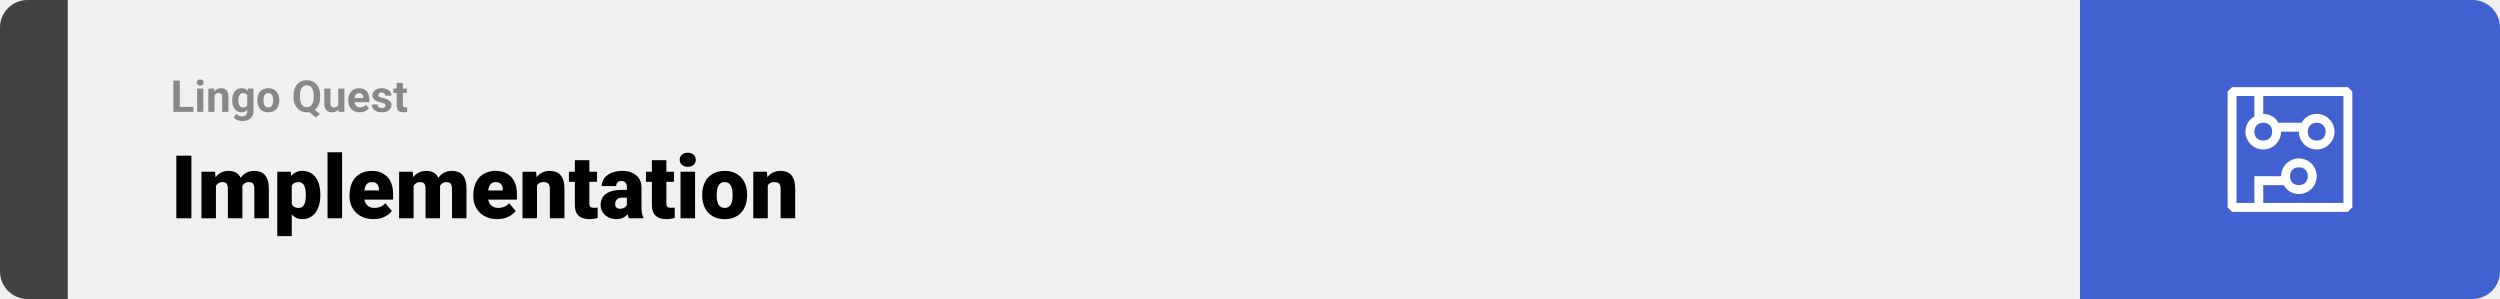
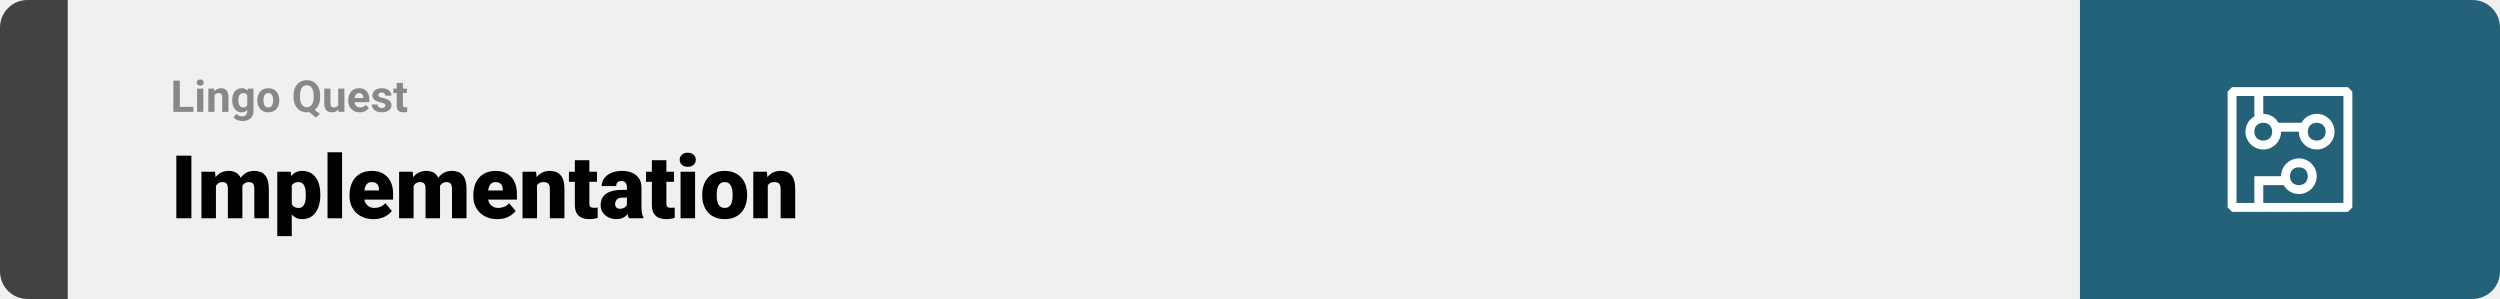
<svg xmlns="http://www.w3.org/2000/svg" width="1363" height="163" viewBox="0 0 1363 163" fill="none">
  <path d="M0 15C0 6.716 6.716 0 15 0H37V163H15C6.716 163 0 156.284 0 148V15Z" fill="#424242" />
  <rect width="1097" height="163" transform="translate(37)" fill="#F0F0F0" />
  <path d="M105.492 58.258V61H96.902V58.258H105.492ZM98.039 43.938V61H94.523V43.938H98.039ZM110.859 48.32V61H107.473V48.32H110.859ZM107.262 45.016C107.262 44.523 107.434 44.117 107.777 43.797C108.121 43.477 108.582 43.316 109.16 43.316C109.73 43.316 110.188 43.477 110.531 43.797C110.883 44.117 111.059 44.523 111.059 45.016C111.059 45.508 110.883 45.914 110.531 46.234C110.188 46.555 109.73 46.715 109.16 46.715C108.582 46.715 108.121 46.555 107.777 46.234C107.434 45.914 107.262 45.508 107.262 45.016ZM116.953 51.027V61H113.578V48.32H116.742L116.953 51.027ZM116.461 54.215H115.547C115.547 53.277 115.668 52.434 115.91 51.684C116.152 50.926 116.492 50.281 116.93 49.75C117.367 49.211 117.887 48.801 118.488 48.52C119.098 48.23 119.777 48.086 120.527 48.086C121.121 48.086 121.664 48.172 122.156 48.344C122.648 48.516 123.07 48.789 123.422 49.164C123.781 49.539 124.055 50.035 124.242 50.652C124.438 51.27 124.535 52.023 124.535 52.914V61H121.137V52.902C121.137 52.34 121.059 51.902 120.902 51.59C120.746 51.277 120.516 51.059 120.211 50.934C119.914 50.801 119.547 50.734 119.109 50.734C118.656 50.734 118.262 50.824 117.926 51.004C117.598 51.184 117.324 51.434 117.105 51.754C116.895 52.066 116.734 52.434 116.625 52.855C116.516 53.277 116.461 53.73 116.461 54.215ZM135.129 48.32H138.188V60.578C138.188 61.734 137.93 62.715 137.414 63.52C136.906 64.332 136.195 64.945 135.281 65.359C134.367 65.781 133.305 65.992 132.094 65.992C131.562 65.992 131 65.922 130.406 65.781C129.82 65.641 129.258 65.422 128.719 65.125C128.188 64.828 127.742 64.453 127.383 64L128.871 62.008C129.262 62.461 129.715 62.812 130.23 63.062C130.746 63.32 131.316 63.449 131.941 63.449C132.551 63.449 133.066 63.336 133.488 63.109C133.91 62.891 134.234 62.566 134.461 62.137C134.688 61.715 134.801 61.203 134.801 60.602V51.25L135.129 48.32ZM126.598 54.812V54.566C126.598 53.598 126.715 52.719 126.949 51.93C127.191 51.133 127.531 50.449 127.969 49.879C128.414 49.309 128.953 48.867 129.586 48.555C130.219 48.242 130.934 48.086 131.73 48.086C132.574 48.086 133.281 48.242 133.852 48.555C134.422 48.867 134.891 49.312 135.258 49.891C135.625 50.461 135.91 51.137 136.113 51.918C136.324 52.691 136.488 53.539 136.605 54.461V55C136.488 55.883 136.312 56.703 136.078 57.461C135.844 58.219 135.535 58.883 135.152 59.453C134.77 60.016 134.293 60.453 133.723 60.766C133.16 61.078 132.488 61.234 131.707 61.234C130.926 61.234 130.219 61.074 129.586 60.754C128.961 60.434 128.426 59.984 127.98 59.406C127.535 58.828 127.191 58.148 126.949 57.367C126.715 56.586 126.598 55.734 126.598 54.812ZM129.973 54.566V54.812C129.973 55.336 130.023 55.824 130.125 56.277C130.227 56.73 130.383 57.133 130.594 57.484C130.812 57.828 131.082 58.098 131.402 58.293C131.73 58.48 132.117 58.574 132.562 58.574C133.18 58.574 133.684 58.445 134.074 58.188C134.465 57.922 134.758 57.559 134.953 57.098C135.148 56.637 135.262 56.105 135.293 55.504V53.969C135.277 53.477 135.211 53.035 135.094 52.645C134.977 52.246 134.812 51.906 134.602 51.625C134.391 51.344 134.117 51.125 133.781 50.969C133.445 50.812 133.047 50.734 132.586 50.734C132.141 50.734 131.754 50.836 131.426 51.039C131.105 51.234 130.836 51.504 130.617 51.848C130.406 52.191 130.246 52.598 130.137 53.066C130.027 53.527 129.973 54.027 129.973 54.566ZM140.273 54.789V54.543C140.273 53.613 140.406 52.758 140.672 51.977C140.938 51.188 141.324 50.504 141.832 49.926C142.34 49.348 142.965 48.898 143.707 48.578C144.449 48.25 145.301 48.086 146.262 48.086C147.223 48.086 148.078 48.25 148.828 48.578C149.578 48.898 150.207 49.348 150.715 49.926C151.23 50.504 151.621 51.188 151.887 51.977C152.152 52.758 152.285 53.613 152.285 54.543V54.789C152.285 55.711 152.152 56.566 151.887 57.355C151.621 58.137 151.23 58.82 150.715 59.406C150.207 59.984 149.582 60.434 148.84 60.754C148.098 61.074 147.246 61.234 146.285 61.234C145.324 61.234 144.469 61.074 143.719 60.754C142.977 60.434 142.348 59.984 141.832 59.406C141.324 58.82 140.938 58.137 140.672 57.355C140.406 56.566 140.273 55.711 140.273 54.789ZM143.648 54.543V54.789C143.648 55.32 143.695 55.816 143.789 56.277C143.883 56.738 144.031 57.145 144.234 57.496C144.445 57.84 144.719 58.109 145.055 58.305C145.391 58.5 145.801 58.598 146.285 58.598C146.754 58.598 147.156 58.5 147.492 58.305C147.828 58.109 148.098 57.84 148.301 57.496C148.504 57.145 148.652 56.738 148.746 56.277C148.848 55.816 148.898 55.32 148.898 54.789V54.543C148.898 54.027 148.848 53.543 148.746 53.09C148.652 52.629 148.5 52.223 148.289 51.871C148.086 51.512 147.816 51.23 147.48 51.027C147.145 50.824 146.738 50.723 146.262 50.723C145.785 50.723 145.379 50.824 145.043 51.027C144.715 51.23 144.445 51.512 144.234 51.871C144.031 52.223 143.883 52.629 143.789 53.09C143.695 53.543 143.648 54.027 143.648 54.543ZM169.816 58.469L174.434 62.125L172.219 64.047L167.672 60.391L169.816 58.469ZM174.551 52.07V52.879C174.551 54.176 174.375 55.34 174.023 56.371C173.68 57.402 173.184 58.281 172.535 59.008C171.887 59.727 171.121 60.277 170.238 60.66C169.355 61.043 168.375 61.234 167.297 61.234C166.227 61.234 165.246 61.043 164.355 60.66C163.465 60.277 162.695 59.727 162.047 59.008C161.398 58.281 160.895 57.402 160.535 56.371C160.184 55.34 160.008 54.176 160.008 52.879V52.07C160.008 50.766 160.184 49.602 160.535 48.578C160.895 47.547 161.395 46.668 162.035 45.941C162.676 45.215 163.441 44.66 164.332 44.277C165.223 43.895 166.203 43.703 167.273 43.703C168.352 43.703 169.332 43.895 170.215 44.277C171.105 44.66 171.875 45.215 172.523 45.941C173.172 46.668 173.672 47.547 174.023 48.578C174.375 49.602 174.551 50.766 174.551 52.07ZM171 52.879V52.047C171 51.141 170.914 50.344 170.742 49.656C170.578 48.969 170.336 48.391 170.016 47.922C169.703 47.453 169.316 47.102 168.855 46.867C168.395 46.625 167.867 46.504 167.273 46.504C166.68 46.504 166.152 46.625 165.691 46.867C165.23 47.102 164.844 47.453 164.531 47.922C164.219 48.391 163.98 48.969 163.816 49.656C163.652 50.344 163.57 51.141 163.57 52.047V52.879C163.57 53.777 163.652 54.574 163.816 55.27C163.98 55.957 164.219 56.539 164.531 57.016C164.852 57.484 165.242 57.84 165.703 58.082C166.172 58.324 166.703 58.445 167.297 58.445C167.891 58.445 168.414 58.324 168.867 58.082C169.328 57.84 169.715 57.484 170.027 57.016C170.348 56.539 170.59 55.957 170.754 55.27C170.918 54.574 171 53.777 171 52.879ZM184.383 57.965V48.32H187.758V61H184.582L184.383 57.965ZM184.758 55.363L185.754 55.34C185.754 56.184 185.656 56.969 185.461 57.695C185.266 58.414 184.973 59.039 184.582 59.57C184.191 60.094 183.699 60.504 183.105 60.801C182.512 61.09 181.812 61.234 181.008 61.234C180.391 61.234 179.82 61.148 179.297 60.977C178.781 60.797 178.336 60.52 177.961 60.145C177.594 59.762 177.305 59.273 177.094 58.68C176.891 58.078 176.789 57.355 176.789 56.512V48.32H180.164V56.535C180.164 56.91 180.207 57.227 180.293 57.484C180.387 57.742 180.516 57.953 180.68 58.117C180.844 58.281 181.035 58.398 181.254 58.469C181.48 58.539 181.73 58.574 182.004 58.574C182.699 58.574 183.246 58.434 183.645 58.152C184.051 57.871 184.336 57.488 184.5 57.004C184.672 56.512 184.758 55.965 184.758 55.363ZM196.172 61.234C195.188 61.234 194.305 61.078 193.523 60.766C192.742 60.445 192.078 60.004 191.531 59.441C190.992 58.879 190.578 58.227 190.289 57.484C190 56.734 189.855 55.938 189.855 55.094V54.625C189.855 53.664 189.992 52.785 190.266 51.988C190.539 51.191 190.93 50.5 191.438 49.914C191.953 49.328 192.578 48.879 193.312 48.566C194.047 48.246 194.875 48.086 195.797 48.086C196.695 48.086 197.492 48.234 198.188 48.531C198.883 48.828 199.465 49.25 199.934 49.797C200.41 50.344 200.77 51 201.012 51.766C201.254 52.523 201.375 53.367 201.375 54.297V55.703H191.297V53.453H198.059V53.195C198.059 52.727 197.973 52.309 197.801 51.941C197.637 51.566 197.387 51.27 197.051 51.051C196.715 50.832 196.285 50.723 195.762 50.723C195.316 50.723 194.934 50.82 194.613 51.016C194.293 51.211 194.031 51.484 193.828 51.836C193.633 52.188 193.484 52.602 193.383 53.078C193.289 53.547 193.242 54.062 193.242 54.625V55.094C193.242 55.602 193.312 56.07 193.453 56.5C193.602 56.93 193.809 57.301 194.074 57.613C194.348 57.926 194.676 58.168 195.059 58.34C195.449 58.512 195.891 58.598 196.383 58.598C196.992 58.598 197.559 58.48 198.082 58.246C198.613 58.004 199.07 57.641 199.453 57.156L201.094 58.938C200.828 59.32 200.465 59.688 200.004 60.039C199.551 60.391 199.004 60.68 198.363 60.906C197.723 61.125 196.992 61.234 196.172 61.234ZM210.152 57.496C210.152 57.254 210.082 57.035 209.941 56.84C209.801 56.645 209.539 56.465 209.156 56.301C208.781 56.129 208.238 55.973 207.527 55.832C206.887 55.691 206.289 55.516 205.734 55.305C205.188 55.086 204.711 54.824 204.305 54.52C203.906 54.215 203.594 53.855 203.367 53.441C203.141 53.02 203.027 52.539 203.027 52C203.027 51.469 203.141 50.969 203.367 50.5C203.602 50.031 203.934 49.617 204.363 49.258C204.801 48.891 205.332 48.605 205.957 48.402C206.59 48.191 207.301 48.086 208.09 48.086C209.191 48.086 210.137 48.262 210.926 48.613C211.723 48.965 212.332 49.449 212.754 50.066C213.184 50.676 213.398 51.371 213.398 52.152H210.023C210.023 51.824 209.953 51.531 209.812 51.273C209.68 51.008 209.469 50.801 209.18 50.652C208.898 50.496 208.531 50.418 208.078 50.418C207.703 50.418 207.379 50.484 207.105 50.617C206.832 50.742 206.621 50.914 206.473 51.133C206.332 51.344 206.262 51.578 206.262 51.836C206.262 52.031 206.301 52.207 206.379 52.363C206.465 52.512 206.602 52.648 206.789 52.773C206.977 52.898 207.219 53.016 207.516 53.125C207.82 53.227 208.195 53.32 208.641 53.406C209.555 53.594 210.371 53.84 211.09 54.145C211.809 54.441 212.379 54.848 212.801 55.363C213.223 55.871 213.434 56.539 213.434 57.367C213.434 57.93 213.309 58.445 213.059 58.914C212.809 59.383 212.449 59.793 211.98 60.145C211.512 60.488 210.949 60.758 210.293 60.953C209.645 61.141 208.914 61.234 208.102 61.234C206.922 61.234 205.922 61.023 205.102 60.602C204.289 60.18 203.672 59.645 203.25 58.996C202.836 58.34 202.629 57.668 202.629 56.98H205.828C205.844 57.441 205.961 57.812 206.18 58.094C206.406 58.375 206.691 58.578 207.035 58.703C207.387 58.828 207.766 58.891 208.172 58.891C208.609 58.891 208.973 58.832 209.262 58.715C209.551 58.59 209.77 58.426 209.918 58.223C210.074 58.012 210.152 57.77 210.152 57.496ZM221.836 48.32V50.711H214.453V48.32H221.836ZM216.281 45.191H219.656V57.18C219.656 57.547 219.703 57.828 219.797 58.023C219.898 58.219 220.047 58.355 220.242 58.434C220.438 58.504 220.684 58.539 220.98 58.539C221.191 58.539 221.379 58.531 221.543 58.516C221.715 58.492 221.859 58.469 221.977 58.445L221.988 60.93C221.699 61.023 221.387 61.098 221.051 61.152C220.715 61.207 220.344 61.234 219.938 61.234C219.195 61.234 218.547 61.113 217.992 60.871C217.445 60.621 217.023 60.223 216.727 59.676C216.43 59.129 216.281 58.41 216.281 57.52V45.191Z" fill="#888888" />
  <path d="M104.344 84.875V119H96.141V84.875H104.344ZM117.727 99.008V119H109.828V93.641H117.234L117.727 99.008ZM116.766 105.453L114.961 105.5C114.961 103.719 115.172 102.078 115.594 100.578C116.016 99.078 116.641 97.773 117.469 96.664C118.297 95.555 119.312 94.695 120.516 94.086C121.734 93.477 123.141 93.172 124.734 93.172C125.844 93.172 126.852 93.344 127.758 93.688C128.664 94.016 129.445 94.539 130.102 95.258C130.758 95.961 131.258 96.883 131.602 98.023C131.961 99.148 132.141 100.5 132.141 102.078V119H124.242V103.086C124.242 102.008 124.117 101.195 123.867 100.648C123.633 100.102 123.289 99.734 122.836 99.547C122.383 99.359 121.828 99.266 121.172 99.266C120.484 99.266 119.867 99.422 119.32 99.734C118.773 100.047 118.305 100.484 117.914 101.047C117.539 101.594 117.25 102.242 117.047 102.992C116.859 103.742 116.766 104.562 116.766 105.453ZM131.25 105.453L129.047 105.5C129.047 103.719 129.242 102.078 129.633 100.578C130.039 99.078 130.641 97.773 131.438 96.664C132.25 95.555 133.258 94.695 134.461 94.086C135.664 93.477 137.062 93.172 138.656 93.172C139.812 93.172 140.875 93.344 141.844 93.688C142.812 94.031 143.648 94.586 144.352 95.352C145.055 96.117 145.602 97.133 145.992 98.398C146.383 99.648 146.578 101.195 146.578 103.039V119H138.656V103.039C138.656 101.992 138.531 101.203 138.281 100.672C138.047 100.125 137.703 99.758 137.25 99.57C136.797 99.367 136.258 99.266 135.633 99.266C134.883 99.266 134.234 99.422 133.688 99.734C133.141 100.047 132.68 100.484 132.305 101.047C131.945 101.594 131.68 102.242 131.508 102.992C131.336 103.742 131.25 104.562 131.25 105.453ZM159.07 98.516V128.75H151.172V93.641H158.531L159.07 98.516ZM174.633 106.016V106.508C174.633 108.352 174.422 110.062 174 111.641C173.578 113.219 172.953 114.594 172.125 115.766C171.297 116.938 170.266 117.852 169.031 118.508C167.812 119.148 166.398 119.469 164.789 119.469C163.273 119.469 161.969 119.133 160.875 118.461C159.781 117.789 158.867 116.859 158.133 115.672C157.398 114.484 156.805 113.125 156.352 111.594C155.898 110.062 155.539 108.445 155.273 106.742V106.109C155.539 104.281 155.898 102.586 156.352 101.023C156.805 99.445 157.398 98.07 158.133 96.898C158.867 95.727 159.773 94.812 160.852 94.156C161.945 93.5 163.25 93.172 164.766 93.172C166.375 93.172 167.789 93.477 169.008 94.086C170.242 94.695 171.273 95.57 172.102 96.711C172.945 97.836 173.578 99.188 174 100.766C174.422 102.344 174.633 104.094 174.633 106.016ZM166.734 106.508V106.016C166.734 105.031 166.664 104.133 166.523 103.32C166.383 102.492 166.156 101.773 165.844 101.164C165.547 100.555 165.148 100.086 164.648 99.758C164.148 99.43 163.531 99.266 162.797 99.266C161.953 99.266 161.242 99.398 160.664 99.664C160.102 99.914 159.648 100.305 159.305 100.836C158.977 101.352 158.742 102 158.602 102.781C158.477 103.547 158.422 104.445 158.438 105.477V107.398C158.406 108.586 158.523 109.633 158.789 110.539C159.055 111.43 159.516 112.125 160.172 112.625C160.828 113.125 161.719 113.375 162.844 113.375C163.594 113.375 164.219 113.203 164.719 112.859C165.219 112.5 165.617 112.008 165.914 111.383C166.211 110.742 166.422 110.008 166.547 109.18C166.672 108.352 166.734 107.461 166.734 106.508ZM186.492 83V119H178.57V83H186.492ZM203.648 119.469C201.586 119.469 199.742 119.148 198.117 118.508C196.492 117.852 195.117 116.953 193.992 115.812C192.883 114.672 192.031 113.359 191.438 111.875C190.859 110.391 190.57 108.82 190.57 107.164V106.273C190.57 104.414 190.828 102.695 191.344 101.117C191.859 99.523 192.625 98.133 193.641 96.945C194.656 95.758 195.93 94.836 197.461 94.18C198.992 93.508 200.773 93.172 202.805 93.172C204.602 93.172 206.211 93.461 207.633 94.039C209.055 94.617 210.258 95.445 211.242 96.523C212.242 97.602 213 98.906 213.516 100.438C214.047 101.969 214.312 103.688 214.312 105.594V108.805H193.594V103.859H206.602V103.25C206.617 102.406 206.469 101.688 206.156 101.094C205.859 100.5 205.422 100.047 204.844 99.734C204.266 99.422 203.562 99.266 202.734 99.266C201.875 99.266 201.164 99.453 200.602 99.828C200.055 100.203 199.625 100.719 199.312 101.375C199.016 102.016 198.805 102.758 198.68 103.602C198.555 104.445 198.492 105.336 198.492 106.273V107.164C198.492 108.102 198.617 108.953 198.867 109.719C199.133 110.484 199.508 111.141 199.992 111.688C200.492 112.219 201.086 112.633 201.773 112.93C202.477 113.227 203.273 113.375 204.164 113.375C205.242 113.375 206.305 113.172 207.352 112.766C208.398 112.359 209.297 111.688 210.047 110.75L213.633 115.016C213.117 115.75 212.383 116.461 211.43 117.148C210.492 117.836 209.367 118.398 208.055 118.836C206.742 119.258 205.273 119.469 203.648 119.469ZM225.492 99.008V119H217.594V93.641H225L225.492 99.008ZM224.531 105.453L222.727 105.5C222.727 103.719 222.938 102.078 223.359 100.578C223.781 99.078 224.406 97.773 225.234 96.664C226.062 95.555 227.078 94.695 228.281 94.086C229.5 93.477 230.906 93.172 232.5 93.172C233.609 93.172 234.617 93.344 235.523 93.688C236.43 94.016 237.211 94.539 237.867 95.258C238.523 95.961 239.023 96.883 239.367 98.023C239.727 99.148 239.906 100.5 239.906 102.078V119H232.008V103.086C232.008 102.008 231.883 101.195 231.633 100.648C231.398 100.102 231.055 99.734 230.602 99.547C230.148 99.359 229.594 99.266 228.938 99.266C228.25 99.266 227.633 99.422 227.086 99.734C226.539 100.047 226.07 100.484 225.68 101.047C225.305 101.594 225.016 102.242 224.812 102.992C224.625 103.742 224.531 104.562 224.531 105.453ZM239.016 105.453L236.812 105.5C236.812 103.719 237.008 102.078 237.398 100.578C237.805 99.078 238.406 97.773 239.203 96.664C240.016 95.555 241.023 94.695 242.227 94.086C243.43 93.477 244.828 93.172 246.422 93.172C247.578 93.172 248.641 93.344 249.609 93.688C250.578 94.031 251.414 94.586 252.117 95.352C252.82 96.117 253.367 97.133 253.758 98.398C254.148 99.648 254.344 101.195 254.344 103.039V119H246.422V103.039C246.422 101.992 246.297 101.203 246.047 100.672C245.812 100.125 245.469 99.758 245.016 99.57C244.562 99.367 244.023 99.266 243.398 99.266C242.648 99.266 242 99.422 241.453 99.734C240.906 100.047 240.445 100.484 240.07 101.047C239.711 101.594 239.445 102.242 239.273 102.992C239.102 103.742 239.016 104.562 239.016 105.453ZM271.148 119.469C269.086 119.469 267.242 119.148 265.617 118.508C263.992 117.852 262.617 116.953 261.492 115.812C260.383 114.672 259.531 113.359 258.938 111.875C258.359 110.391 258.07 108.82 258.07 107.164V106.273C258.07 104.414 258.328 102.695 258.844 101.117C259.359 99.523 260.125 98.133 261.141 96.945C262.156 95.758 263.43 94.836 264.961 94.18C266.492 93.508 268.273 93.172 270.305 93.172C272.102 93.172 273.711 93.461 275.133 94.039C276.555 94.617 277.758 95.445 278.742 96.523C279.742 97.602 280.5 98.906 281.016 100.438C281.547 101.969 281.812 103.688 281.812 105.594V108.805H261.094V103.859H274.102V103.25C274.117 102.406 273.969 101.688 273.656 101.094C273.359 100.5 272.922 100.047 272.344 99.734C271.766 99.422 271.062 99.266 270.234 99.266C269.375 99.266 268.664 99.453 268.102 99.828C267.555 100.203 267.125 100.719 266.812 101.375C266.516 102.016 266.305 102.758 266.18 103.602C266.055 104.445 265.992 105.336 265.992 106.273V107.164C265.992 108.102 266.117 108.953 266.367 109.719C266.633 110.484 267.008 111.141 267.492 111.688C267.992 112.219 268.586 112.633 269.273 112.93C269.977 113.227 270.773 113.375 271.664 113.375C272.742 113.375 273.805 113.172 274.852 112.766C275.898 112.359 276.797 111.688 277.547 110.75L281.133 115.016C280.617 115.75 279.883 116.461 278.93 117.148C277.992 117.836 276.867 118.398 275.555 118.836C274.242 119.258 272.773 119.469 271.148 119.469ZM292.781 99.055V119H284.883V93.641H292.289L292.781 99.055ZM291.844 105.453L289.992 105.5C289.992 103.562 290.227 101.836 290.695 100.32C291.164 98.789 291.828 97.492 292.688 96.43C293.547 95.367 294.57 94.562 295.758 94.016C296.961 93.453 298.297 93.172 299.766 93.172C300.938 93.172 302.008 93.344 302.977 93.688C303.961 94.031 304.805 94.586 305.508 95.352C306.227 96.117 306.773 97.133 307.148 98.398C307.539 99.648 307.734 101.195 307.734 103.039V119H299.789V103.016C299.789 102 299.648 101.227 299.367 100.695C299.086 100.148 298.68 99.773 298.148 99.57C297.617 99.367 296.969 99.266 296.203 99.266C295.391 99.266 294.703 99.422 294.141 99.734C293.578 100.047 293.125 100.484 292.781 101.047C292.453 101.594 292.211 102.242 292.055 102.992C291.914 103.742 291.844 104.562 291.844 105.453ZM325.477 93.641V99.125H310.195V93.641H325.477ZM313.406 87.336H321.305V110.727C321.305 111.398 321.383 111.922 321.539 112.297C321.695 112.656 321.961 112.914 322.336 113.07C322.727 113.211 323.242 113.281 323.883 113.281C324.336 113.281 324.711 113.273 325.008 113.258C325.305 113.227 325.586 113.188 325.852 113.141V118.789C325.18 119.008 324.477 119.172 323.742 119.281C323.008 119.406 322.227 119.469 321.398 119.469C319.711 119.469 318.266 119.203 317.062 118.672C315.875 118.141 314.969 117.305 314.344 116.164C313.719 115.023 313.406 113.539 313.406 111.711V87.336ZM341.789 112.625V102.172C341.789 101.453 341.688 100.836 341.484 100.32C341.281 99.805 340.961 99.406 340.523 99.125C340.086 98.828 339.5 98.68 338.766 98.68C338.172 98.68 337.664 98.781 337.242 98.984C336.82 99.188 336.5 99.492 336.281 99.898C336.062 100.305 335.953 100.82 335.953 101.445H328.055C328.055 100.273 328.312 99.188 328.828 98.188C329.359 97.172 330.109 96.289 331.078 95.539C332.062 94.789 333.234 94.211 334.594 93.805C335.969 93.383 337.5 93.172 339.188 93.172C341.203 93.172 343 93.508 344.578 94.18C346.172 94.852 347.43 95.859 348.352 97.203C349.273 98.531 349.734 100.203 349.734 102.219V112.602C349.734 114.258 349.828 115.516 350.016 116.375C350.203 117.219 350.469 117.961 350.812 118.602V119H342.891C342.516 118.219 342.234 117.266 342.047 116.141C341.875 115 341.789 113.828 341.789 112.625ZM342.75 103.508L342.797 107.727H339.305C338.57 107.727 337.945 107.828 337.43 108.031C336.93 108.234 336.523 108.516 336.211 108.875C335.914 109.219 335.695 109.609 335.555 110.047C335.43 110.484 335.367 110.945 335.367 111.43C335.367 111.898 335.477 112.32 335.695 112.695C335.93 113.055 336.242 113.336 336.633 113.539C337.023 113.742 337.461 113.844 337.945 113.844C338.82 113.844 339.562 113.68 340.172 113.352C340.797 113.008 341.273 112.594 341.602 112.109C341.93 111.625 342.094 111.172 342.094 110.75L343.828 113.984C343.516 114.609 343.156 115.242 342.75 115.883C342.359 116.523 341.867 117.117 341.273 117.664C340.695 118.195 339.984 118.633 339.141 118.977C338.297 119.305 337.273 119.469 336.07 119.469C334.508 119.469 333.07 119.148 331.758 118.508C330.461 117.867 329.422 116.977 328.641 115.836C327.859 114.68 327.469 113.352 327.469 111.852C327.469 110.539 327.703 109.367 328.172 108.336C328.656 107.305 329.383 106.43 330.352 105.711C331.32 104.992 332.555 104.445 334.055 104.07C335.555 103.695 337.32 103.508 339.352 103.508H342.75ZM367.477 93.641V99.125H352.195V93.641H367.477ZM355.406 87.336H363.305V110.727C363.305 111.398 363.383 111.922 363.539 112.297C363.695 112.656 363.961 112.914 364.336 113.07C364.727 113.211 365.242 113.281 365.883 113.281C366.336 113.281 366.711 113.273 367.008 113.258C367.305 113.227 367.586 113.188 367.852 113.141V118.789C367.18 119.008 366.477 119.172 365.742 119.281C365.008 119.406 364.227 119.469 363.398 119.469C361.711 119.469 360.266 119.203 359.062 118.672C357.875 118.141 356.969 117.305 356.344 116.164C355.719 115.023 355.406 113.539 355.406 111.711V87.336ZM378.961 93.641V119H371.039V93.641H378.961ZM370.57 87.102C370.57 85.977 370.977 85.055 371.789 84.336C372.602 83.617 373.656 83.258 374.953 83.258C376.25 83.258 377.305 83.617 378.117 84.336C378.93 85.055 379.336 85.977 379.336 87.102C379.336 88.227 378.93 89.148 378.117 89.867C377.305 90.586 376.25 90.945 374.953 90.945C373.656 90.945 372.602 90.586 371.789 89.867C370.977 89.148 370.57 88.227 370.57 87.102ZM382.852 106.578V106.086C382.852 104.227 383.117 102.516 383.648 100.953C384.18 99.375 384.961 98.008 385.992 96.852C387.023 95.695 388.297 94.797 389.812 94.156C391.328 93.5 393.078 93.172 395.062 93.172C397.062 93.172 398.82 93.5 400.336 94.156C401.867 94.797 403.148 95.695 404.18 96.852C405.211 98.008 405.992 99.375 406.523 100.953C407.055 102.516 407.32 104.227 407.32 106.086V106.578C407.32 108.422 407.055 110.133 406.523 111.711C405.992 113.273 405.211 114.641 404.18 115.812C403.148 116.969 401.875 117.867 400.359 118.508C398.844 119.148 397.094 119.469 395.109 119.469C393.125 119.469 391.367 119.148 389.836 118.508C388.305 117.867 387.023 116.969 385.992 115.812C384.961 114.641 384.18 113.273 383.648 111.711C383.117 110.133 382.852 108.422 382.852 106.578ZM390.75 106.086V106.578C390.75 107.531 390.82 108.422 390.961 109.25C391.102 110.078 391.336 110.805 391.664 111.43C391.992 112.039 392.438 112.516 393 112.859C393.562 113.203 394.266 113.375 395.109 113.375C395.938 113.375 396.625 113.203 397.172 112.859C397.734 112.516 398.18 112.039 398.508 111.43C398.836 110.805 399.07 110.078 399.211 109.25C399.352 108.422 399.422 107.531 399.422 106.578V106.086C399.422 105.164 399.352 104.297 399.211 103.484C399.07 102.656 398.836 101.93 398.508 101.305C398.18 100.664 397.734 100.164 397.172 99.805C396.609 99.445 395.906 99.266 395.062 99.266C394.234 99.266 393.539 99.445 392.977 99.805C392.43 100.164 391.992 100.664 391.664 101.305C391.336 101.93 391.102 102.656 390.961 103.484C390.82 104.297 390.75 105.164 390.75 106.086ZM418.594 99.055V119H410.695V93.641H418.102L418.594 99.055ZM417.656 105.453L415.805 105.5C415.805 103.562 416.039 101.836 416.508 100.32C416.977 98.789 417.641 97.492 418.5 96.43C419.359 95.367 420.383 94.562 421.57 94.016C422.773 93.453 424.109 93.172 425.578 93.172C426.75 93.172 427.82 93.344 428.789 93.688C429.773 94.031 430.617 94.586 431.32 95.352C432.039 96.117 432.586 97.133 432.961 98.398C433.352 99.648 433.547 101.195 433.547 103.039V119H425.602V103.016C425.602 102 425.461 101.227 425.18 100.695C424.898 100.148 424.492 99.773 423.961 99.57C423.43 99.367 422.781 99.266 422.016 99.266C421.203 99.266 420.516 99.422 419.953 99.734C419.391 100.047 418.938 100.484 418.594 101.047C418.266 101.594 418.023 102.242 417.867 102.992C417.727 103.742 417.656 104.562 417.656 105.453Z" fill="black" />
-   <path d="M1134 0H1348C1356.28 0 1363 6.716 1363 15V148C1363 156.284 1356.28 163 1348 163H1134V0Z" fill="#4261D1" />
+   <path d="M1134 0H1348C1356.28 0 1363 6.716 1363 15V148C1363 156.284 1356.28 163 1348 163H1134V0Z" fill="#246279" />
  <path d="M1280.07 47.5H1216.93L1214.5 49.929V113.071L1216.93 115.5H1280.07L1282.5 113.071V49.929L1280.07 47.5ZM1277.64 110.643H1233.93V100.929H1245.1C1246.56 103.843 1249.96 105.786 1253.36 105.786C1258.7 105.786 1263.07 101.414 1263.07 96.071C1263.07 90.729 1258.7 86.357 1253.36 86.357C1248.01 86.357 1243.64 90.729 1243.64 96.071H1229.07V110.643H1219.36V52.357H1229.07V63.529C1226.16 64.986 1224.21 68.386 1224.21 71.786C1224.21 77.129 1228.59 81.5 1233.93 81.5C1239.27 81.5 1243.64 77.129 1243.64 71.786H1253.36C1253.36 77.129 1257.73 81.5 1263.07 81.5C1268.41 81.5 1272.79 77.129 1272.79 71.786C1272.79 66.443 1268.41 62.071 1263.07 62.071C1259.67 62.071 1256.27 64.014 1254.81 66.929H1242.19C1240.73 64.014 1237.33 62.071 1233.93 62.071V52.357H1277.64V110.643ZM1248.5 96.071C1248.5 93.157 1250.44 91.214 1253.36 91.214C1256.27 91.214 1258.21 93.157 1258.21 96.071C1258.21 98.986 1256.27 100.929 1253.36 100.929C1250.44 100.929 1248.5 98.986 1248.5 96.071ZM1233.93 66.929C1236.84 66.929 1238.79 68.871 1238.79 71.786C1238.79 74.7 1236.84 76.643 1233.93 76.643C1231.01 76.643 1229.07 74.7 1229.07 71.786C1229.07 68.871 1231.01 66.929 1233.93 66.929ZM1263.07 66.929C1265.99 66.929 1267.93 68.871 1267.93 71.786C1267.93 74.7 1265.99 76.643 1263.07 76.643C1260.16 76.643 1258.21 74.7 1258.21 71.786C1258.21 68.871 1260.16 66.929 1263.07 66.929Z" fill="white" />
</svg>
